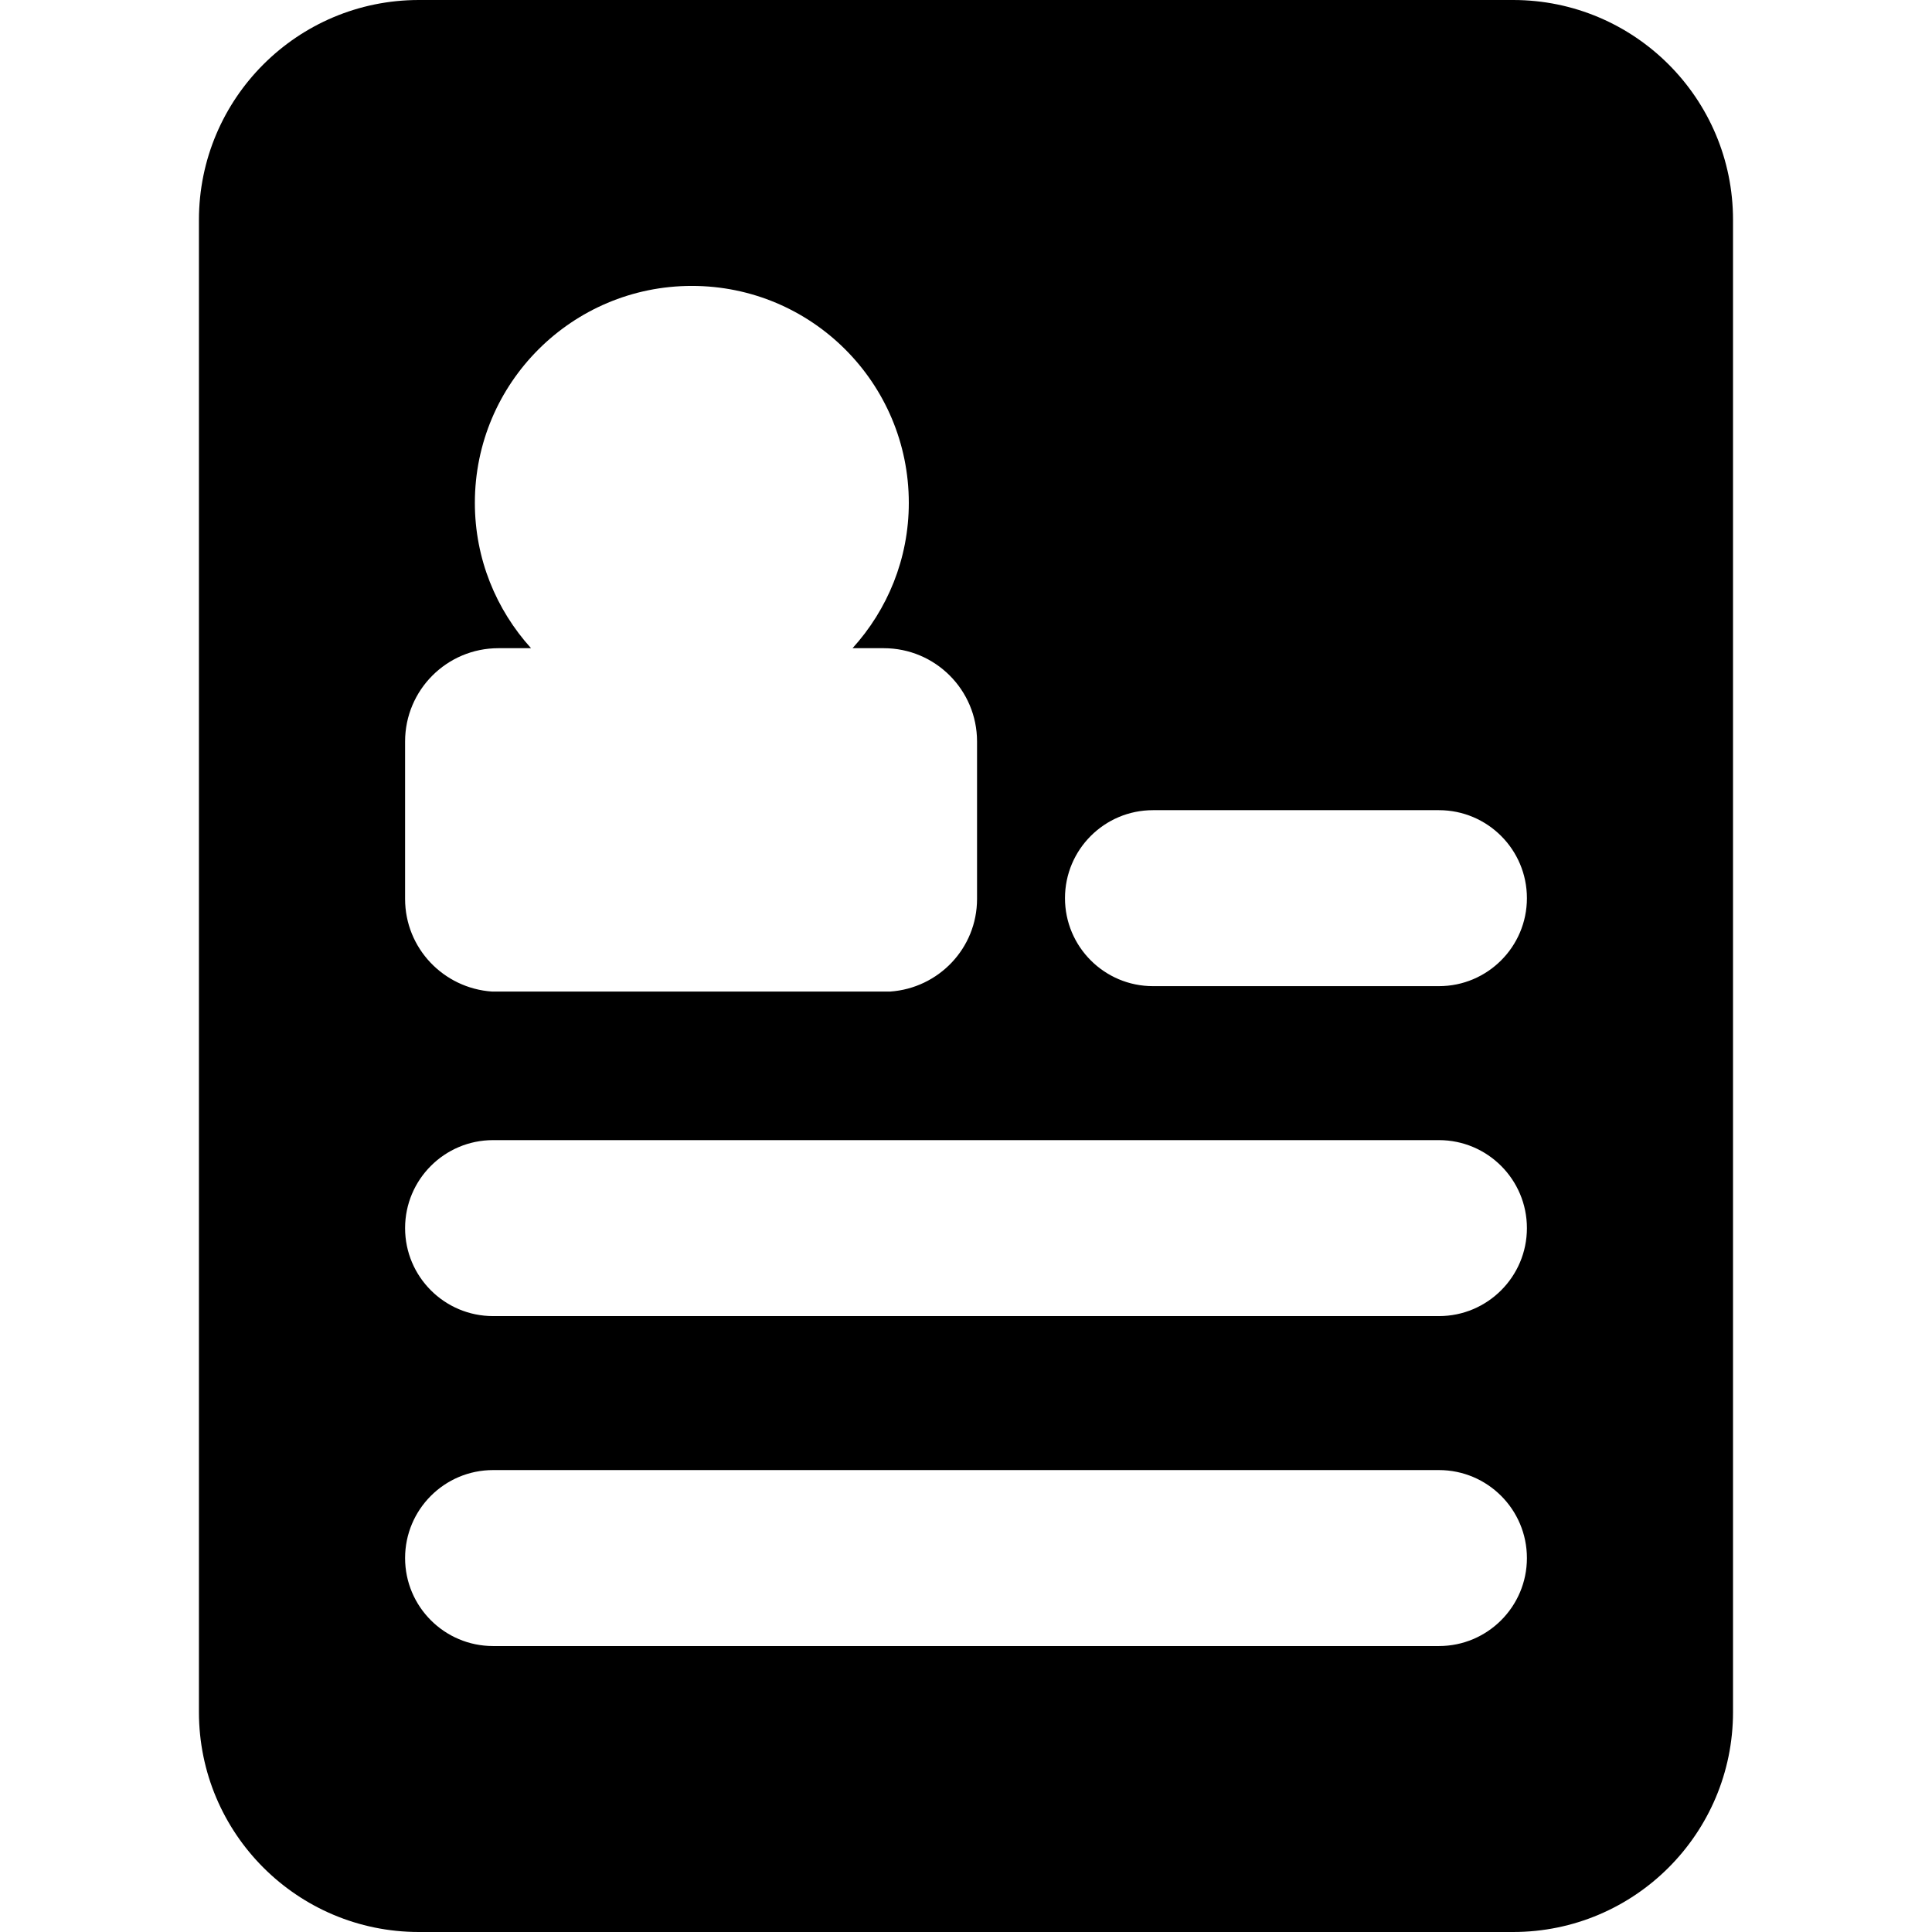
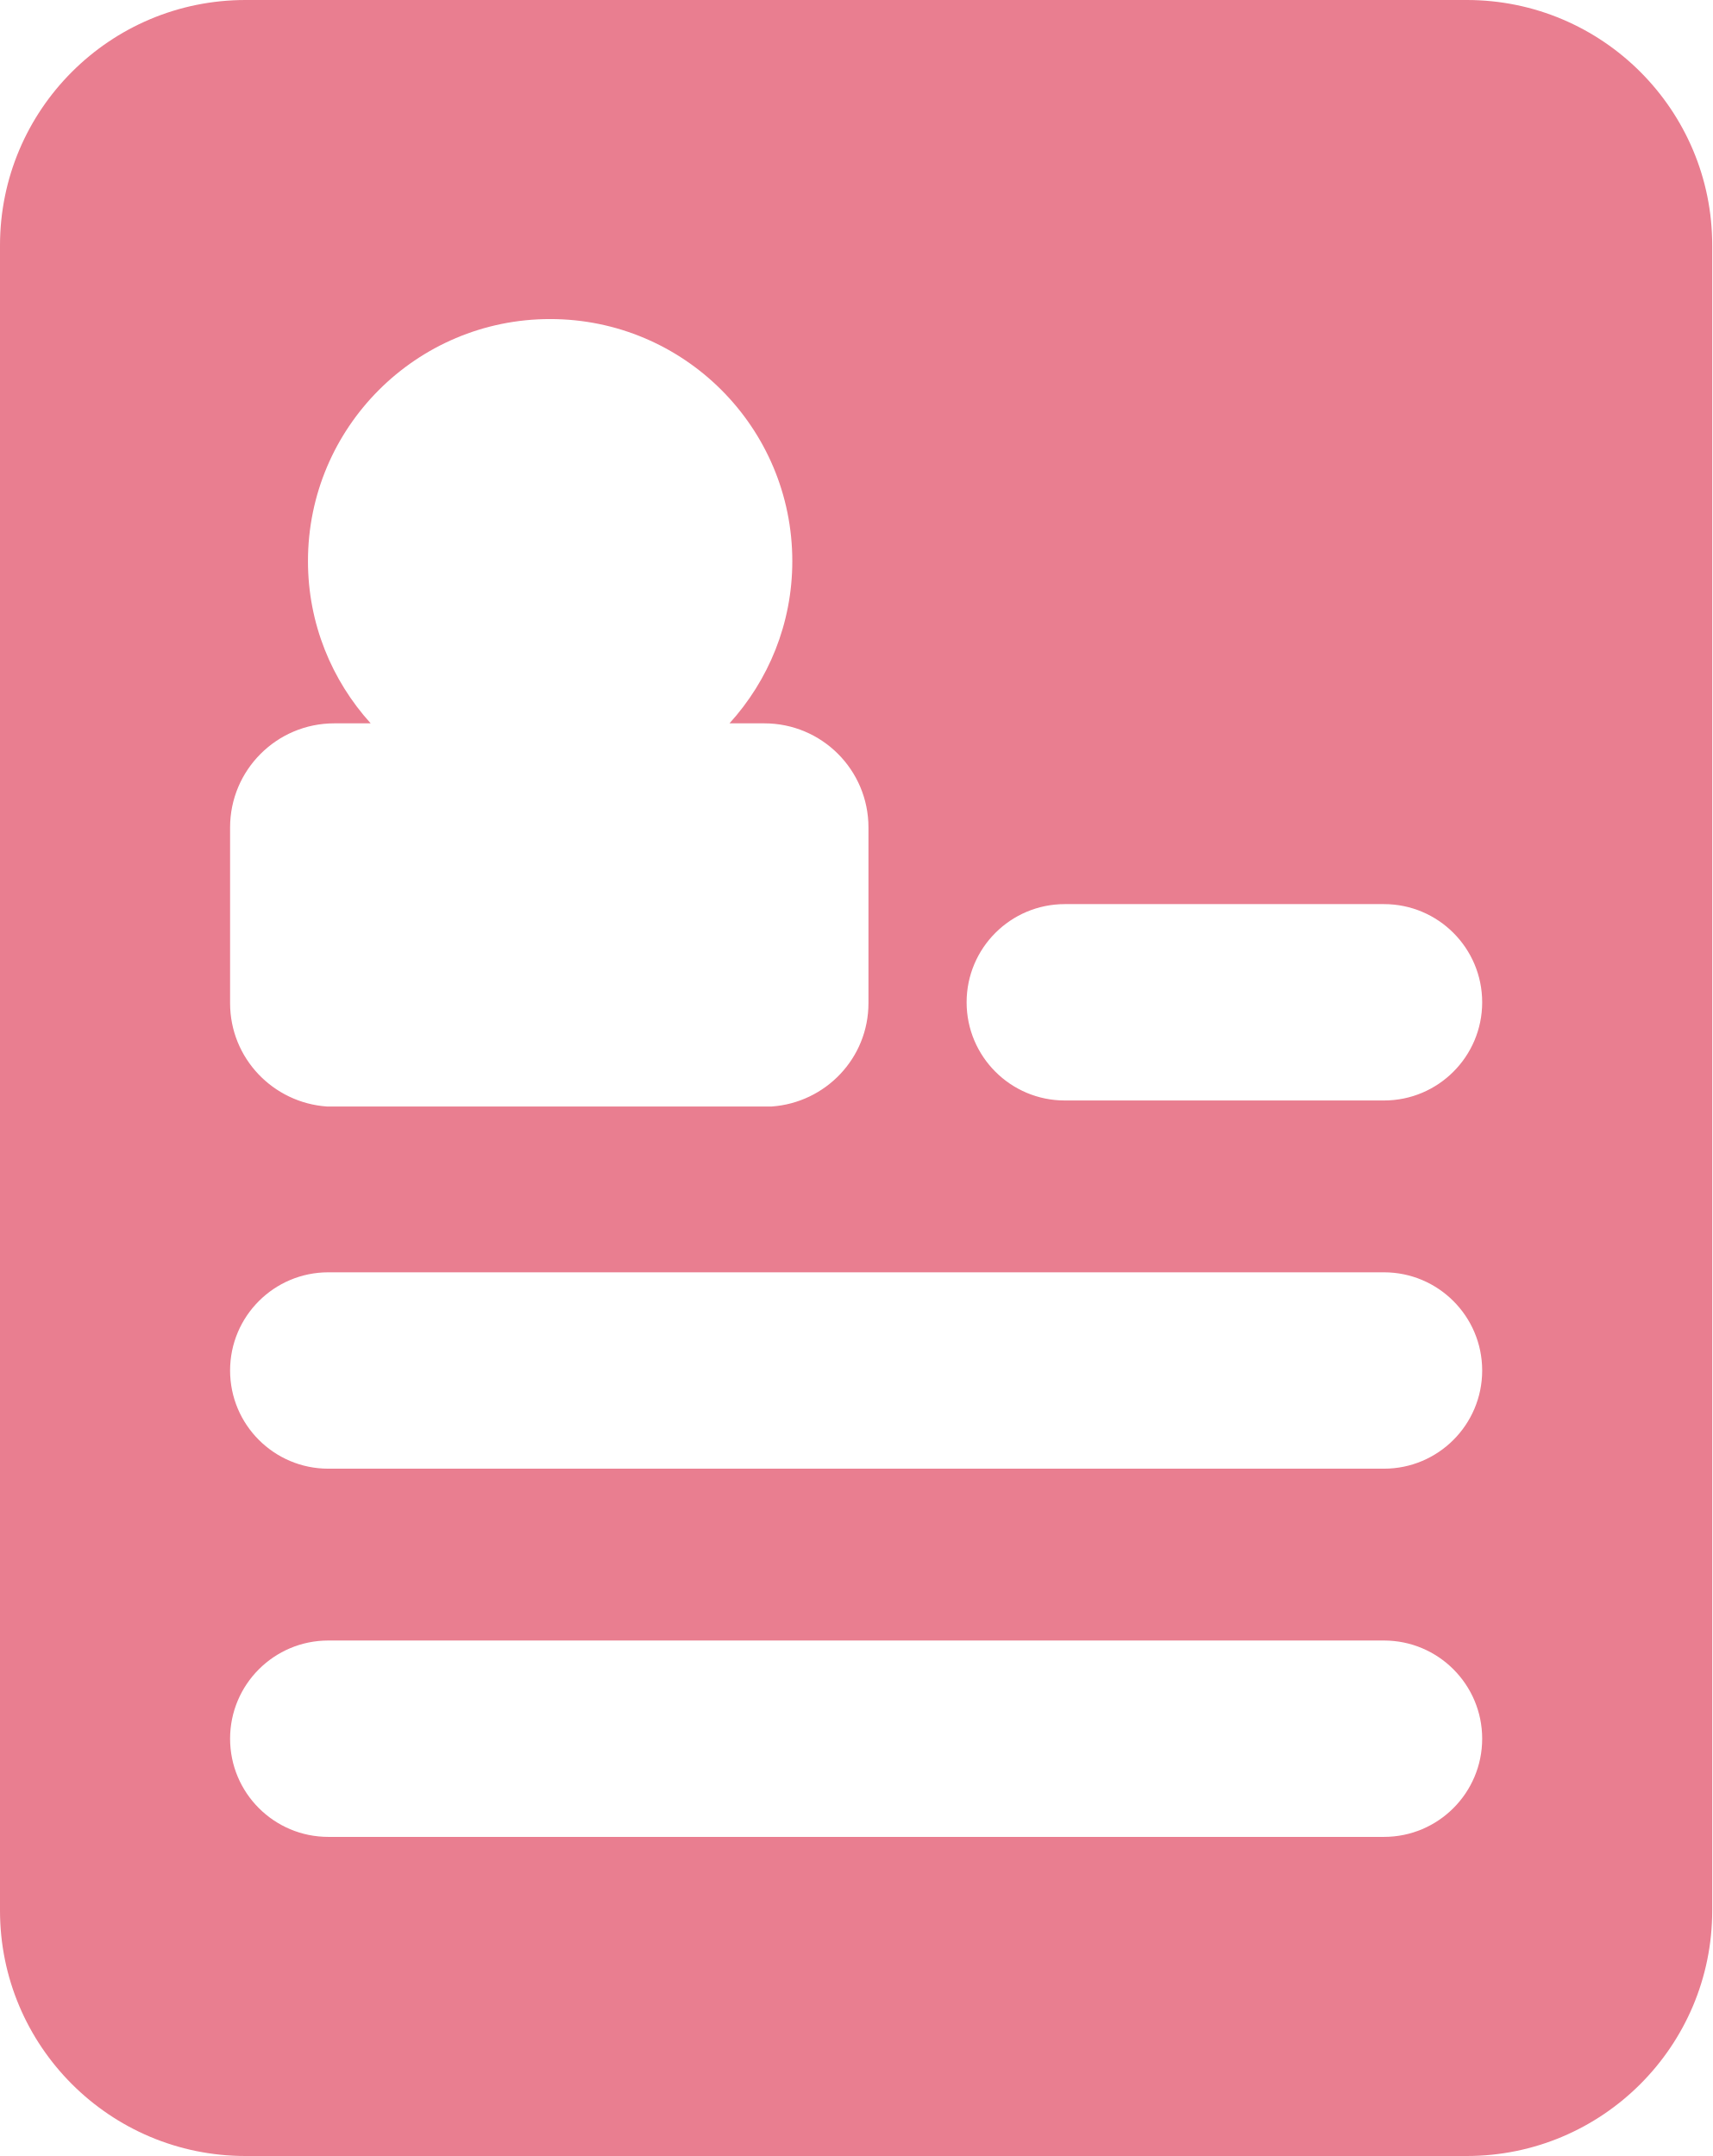
- <svg xmlns="http://www.w3.org/2000/svg" fill="#000000" version="1.1" id="Capa_1" width="43.916" height="43.916" viewBox="0 0 43.916 43.916" xml:space="preserve">
-   <g>
-     <path d="M34.395,0H9.522c-2.762,0-5,2.239-5,5v33.916c0,2.761,2.238,5,5,5h24.871c2.762,0,5-2.239,5-5V5   C39.395,2.239,37.154,0,34.395,0z M9.208,16.855c0-1.172,0.951-2.121,2.121-2.121h0.742c-0.791-0.874-1.277-2.03-1.277-3.304   c0-2.723,2.209-4.931,4.932-4.931c2.725,0,4.932,2.207,4.932,4.932c0,1.272-0.486,2.429-1.279,3.303h0.709   c1.172,0,2.121,0.949,2.121,2.121v3.578c0,1.122-0.875,2.03-1.975,2.106h-9.051c-1.1-0.076-1.975-0.984-1.975-2.106V16.855   L9.208,16.855z M32.708,37.416h-21.5c-1.104,0-2-0.896-2-2s0.896-2,2-2h21.5c1.104,0,2,0.896,2,2S33.812,37.416,32.708,37.416z    M32.708,29.916h-21.5c-1.104,0-2-0.896-2-2s0.896-2,2-2h21.5c1.104,0,2,0.896,2,2S33.812,29.916,32.708,29.916z M32.708,22.416   h-6.5c-1.104,0-2-0.896-2-2c0-1.104,0.896-2,2-2h6.5c1.104,0,2,0.896,2,2C34.708,21.52,33.812,22.416,32.708,22.416z" />
+ <svg xmlns="http://www.w3.org/2000/svg" fill="#000000" version="1.1" id="Capa_1" width="34.871" height="43.916" viewBox="0 0 34.871 43.916" xml:space="preserve">
+   <defs id="defs1" />
+   <g id="g1" style="fill:#e97e90;fill-opacity:1" transform="translate(-4.522)">
+     <path d="M 34.395,0 H 9.522 c -2.762,0 -5,2.239 -5,5 v 33.916 c 0,2.761 2.238,5 5,5 h 24.871 c 2.762,0 5,-2.239 5,-5 V 5 C 39.395,2.239 37.154,0 34.395,0 Z M 9.208,16.855 c 0,-1.172 0.951,-2.121 2.121,-2.121 h 0.742 c -0.791,-0.874 -1.277,-2.03 -1.277,-3.304 0,-2.723 2.209,-4.931 4.932,-4.931 2.725,0 4.932,2.207 4.932,4.932 0,1.272 -0.486,2.429 -1.279,3.303 h 0.709 c 1.172,0 2.121,0.949 2.121,2.121 v 3.578 c 0,1.122 -0.875,2.03 -1.975,2.106 h -9.051 c -1.1,-0.076 -1.975,-0.984 -1.975,-2.106 z m 23.5,20.561 h -21.5 c -1.104,0 -2,-0.896 -2,-2 0,-1.104 0.896,-2 2,-2 h 21.5 c 1.104,0 2,0.896 2,2 0,1.104 -0.896,2 -2,2 z m 0,-7.5 h -21.5 c -1.104,0 -2,-0.896 -2,-2 0,-1.104 0.896,-2 2,-2 h 21.5 c 1.104,0 2,0.896 2,2 0,1.104 -0.896,2 -2,2 z m 0,-7.5 h -6.5 c -1.104,0 -2,-0.896 -2,-2 0,-1.104 0.896,-2 2,-2 h 6.5 c 1.104,0 2,0.896 2,2 0,1.104 -0.896,2 -2,2 z" id="path1" style="fill:#e97e90;fill-opacity:1" />
  </g>
</svg>
